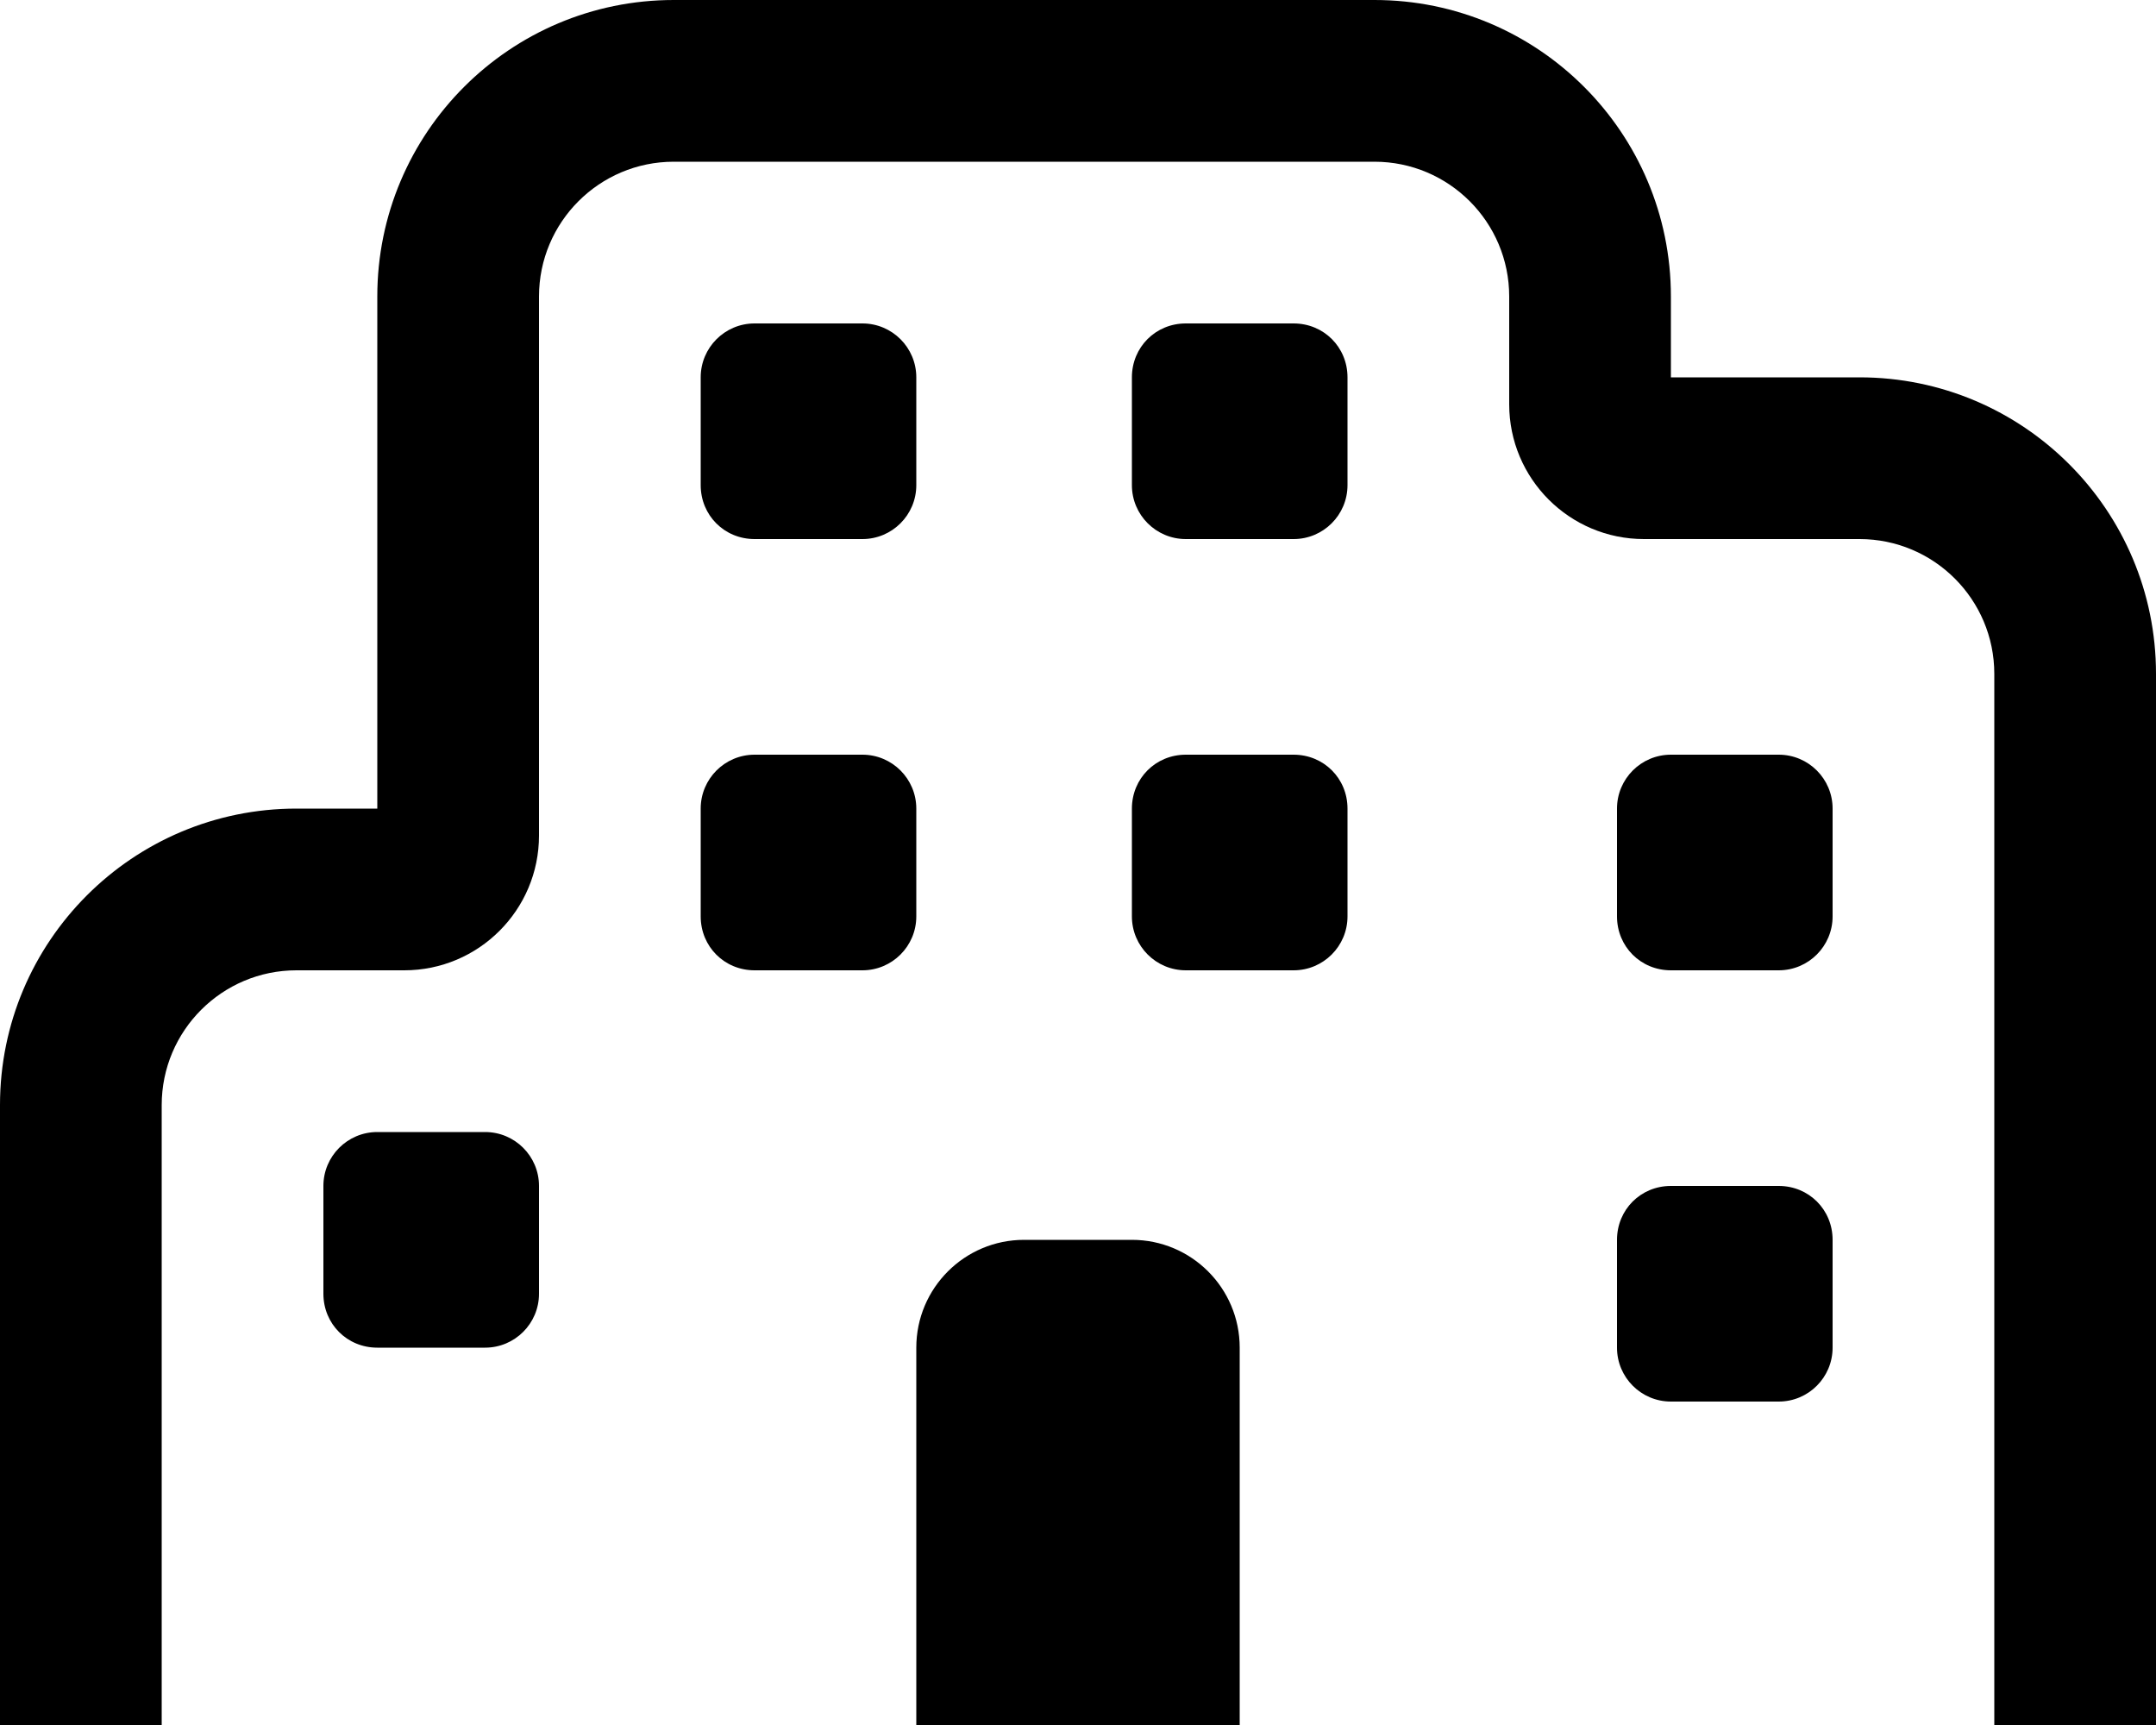
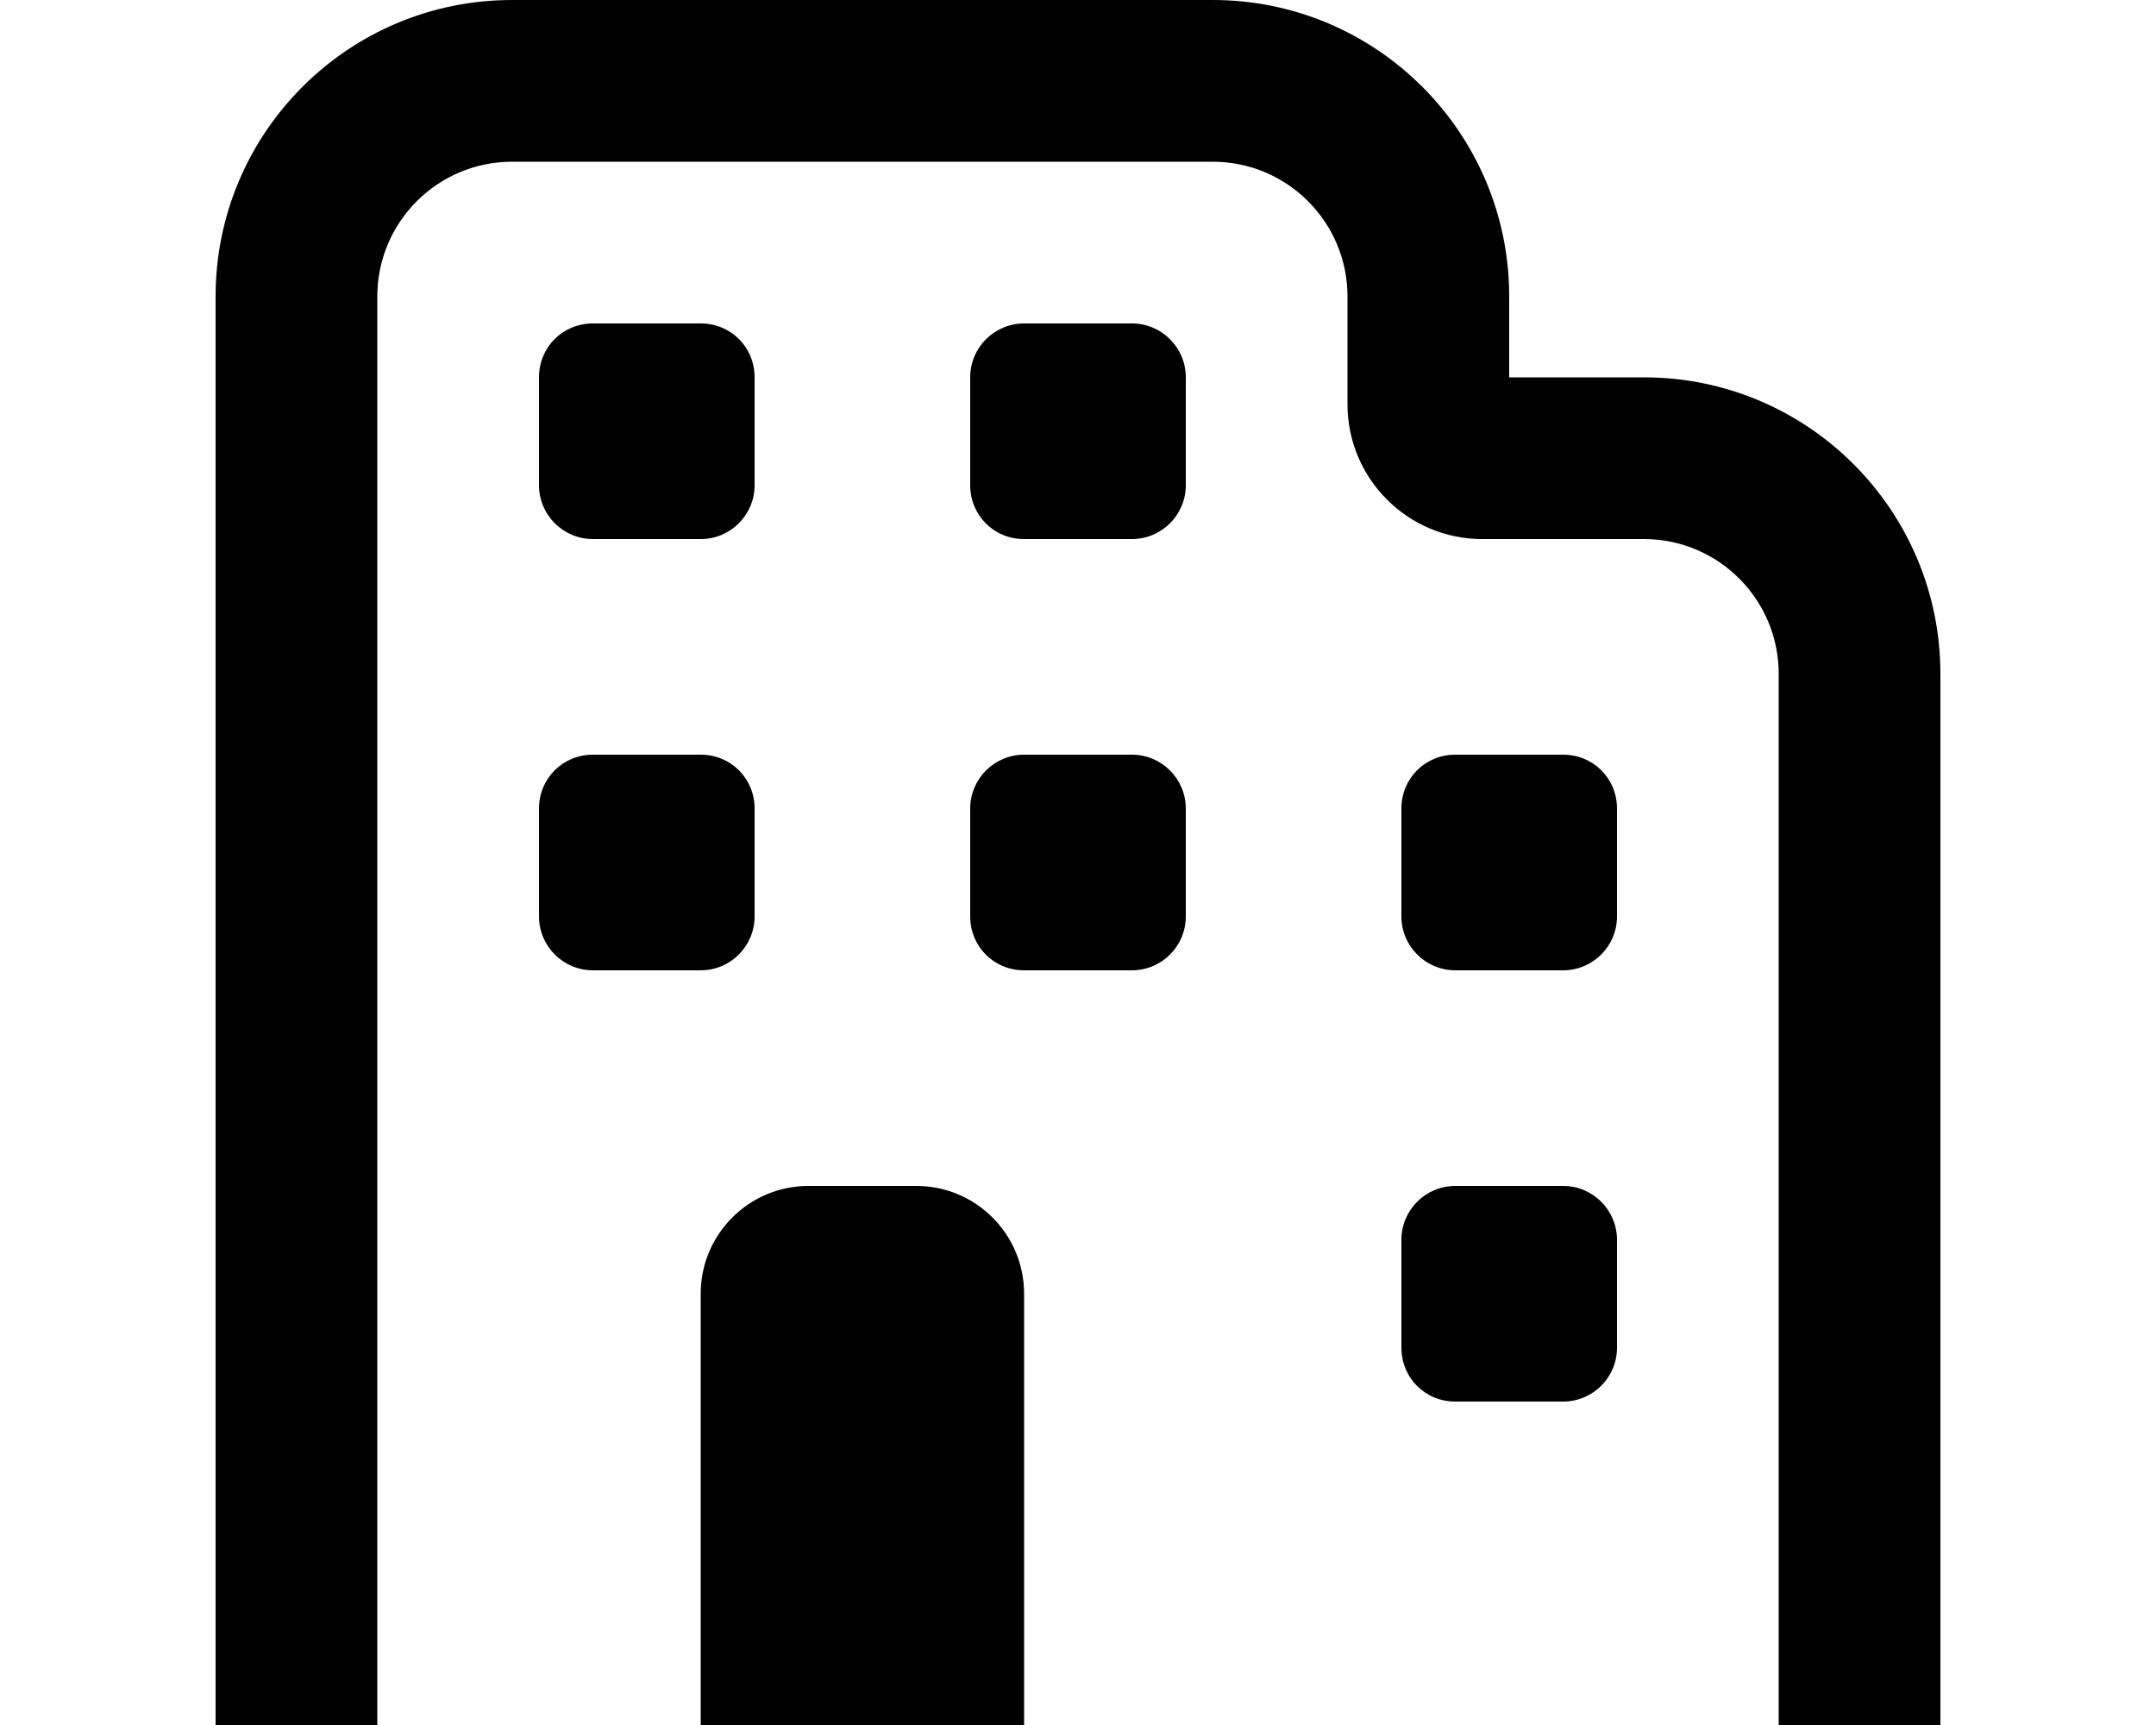
<svg xmlns="http://www.w3.org/2000/svg" viewBox="0 0 20 16" fill="currentColor">
-   <path d="M3.5 2.75A2.75 2.75 0 0 1 6.25 0h6.5a2.75 2.75 0 0 1 2.75 2.75v.75h1.75A2.75 2.75 0 0 1 20 6.25V16h-1.5V6.25c0-.69-.56-1.25-1.25-1.25h-2C14.56 5 14 4.44 14 3.75v-1c0-.69-.56-1.25-1.25-1.25h-6.5C5.56 1.5 5 2.06 5 2.75v5C5 8.44 4.44 9 3.75 9h-1c-.69 0-1.25.56-1.25 1.25V16H0v-5.75A2.75 2.75 0 0 1 2.75 7.5h.75V2.75Z" />
-   <path d="M6.5 3.5v1c0 .28.22.5.5.5h1a.5.5 0 0 0 .5-.5v-1A.5.5 0 0 0 8 3H7a.5.5 0 0 0-.5.5Zm4 1v-1c0-.28.22-.5.5-.5h1c.28 0 .5.22.5.5v1a.5.5 0 0 1-.5.5h-1a.5.5 0 0 1-.5-.5Zm-4 3v1c0 .28.22.5.5.5h1a.5.5 0 0 0 .5-.5v-1A.5.5 0 0 0 8 7H7a.5.5 0 0 0-.5.5Zm4 1v-1c0-.28.22-.5.5-.5h1c.28 0 .5.22.5.5v1a.5.5 0 0 1-.5.5h-1a.5.5 0 0 1-.5-.5Zm4.5-1v1c0 .28.22.5.5.5h1a.5.5 0 0 0 .5-.5v-1a.5.5 0 0 0-.5-.5h-1a.5.5 0 0 0-.5.5Zm0 4c0-.28.22-.5.5-.5h1c.28 0 .5.22.5.5v1a.5.5 0 0 1-.5.5h-1a.5.5 0 0 1-.5-.5v-1ZM3 11v1c0 .28.22.5.5.5h1A.5.5 0 0 0 5 12v-1a.5.5 0 0 0-.5-.5h-1a.5.5 0 0 0-.5.5Zm5.5 5v-3.5a1 1 0 0 1 1-1h1a1 1 0 0 1 1 1V16h-3Z" />
+   <path d="M4.75 0A2.75 2.75 0 0 0 2 2.75V16h1.5V2.75c0-.69.56-1.25 1.25-1.25h6.5c.69 0 1.25.56 1.25 1.25v1c0 .69.56 1.25 1.25 1.25h1.5c.69 0 1.25.56 1.25 1.25V16H18V6.25a2.75 2.75 0 0 0-2.75-2.75H14v-.75A2.75 2.75 0 0 0 11.25 0h-6.5Z" />
+   <path d="M5 4.5v-1c0-.28.22-.5.5-.5h1c.28 0 .5.22.5.5v1a.5.5 0 0 1-.5.5h-1a.5.5 0 0 1-.5-.5Zm4-1v1c0 .28.22.5.5.5h1a.5.5 0 0 0 .5-.5v-1a.5.5 0 0 0-.5-.5h-1a.5.5 0 0 0-.5.5Zm-4 5v-1c0-.28.22-.5.5-.5h1c.28 0 .5.22.5.5v1a.5.5 0 0 1-.5.5h-1a.5.5 0 0 1-.5-.5Zm4-1v1c0 .28.22.5.5.5h1a.5.5 0 0 0 .5-.5v-1a.5.5 0 0 0-.5-.5h-1a.5.5 0 0 0-.5.5Zm4 1v-1c0-.28.22-.5.5-.5h1c.28 0 .5.22.5.5v1a.5.5 0 0 1-.5.5h-1a.5.5 0 0 1-.5-.5Zm.5 2.5a.5.5 0 0 0-.5.5v1c0 .28.22.5.5.5h1a.5.5 0 0 0 .5-.5v-1a.5.5 0 0 0-.5-.5h-1Zm-7 5v-4a1 1 0 0 1 1-1h1a1 1 0 0 1 1 1v4h-3Z" />
</svg>
